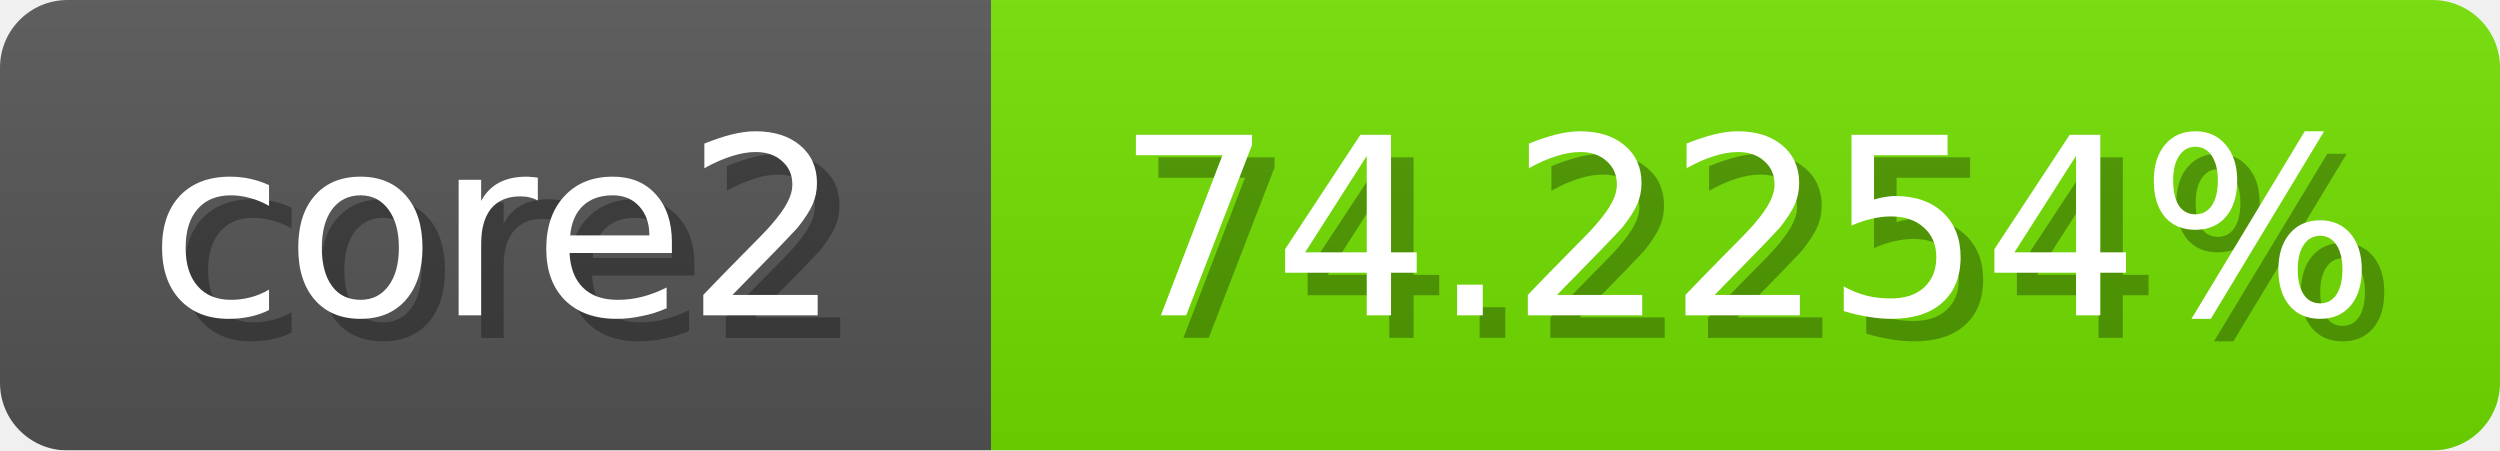
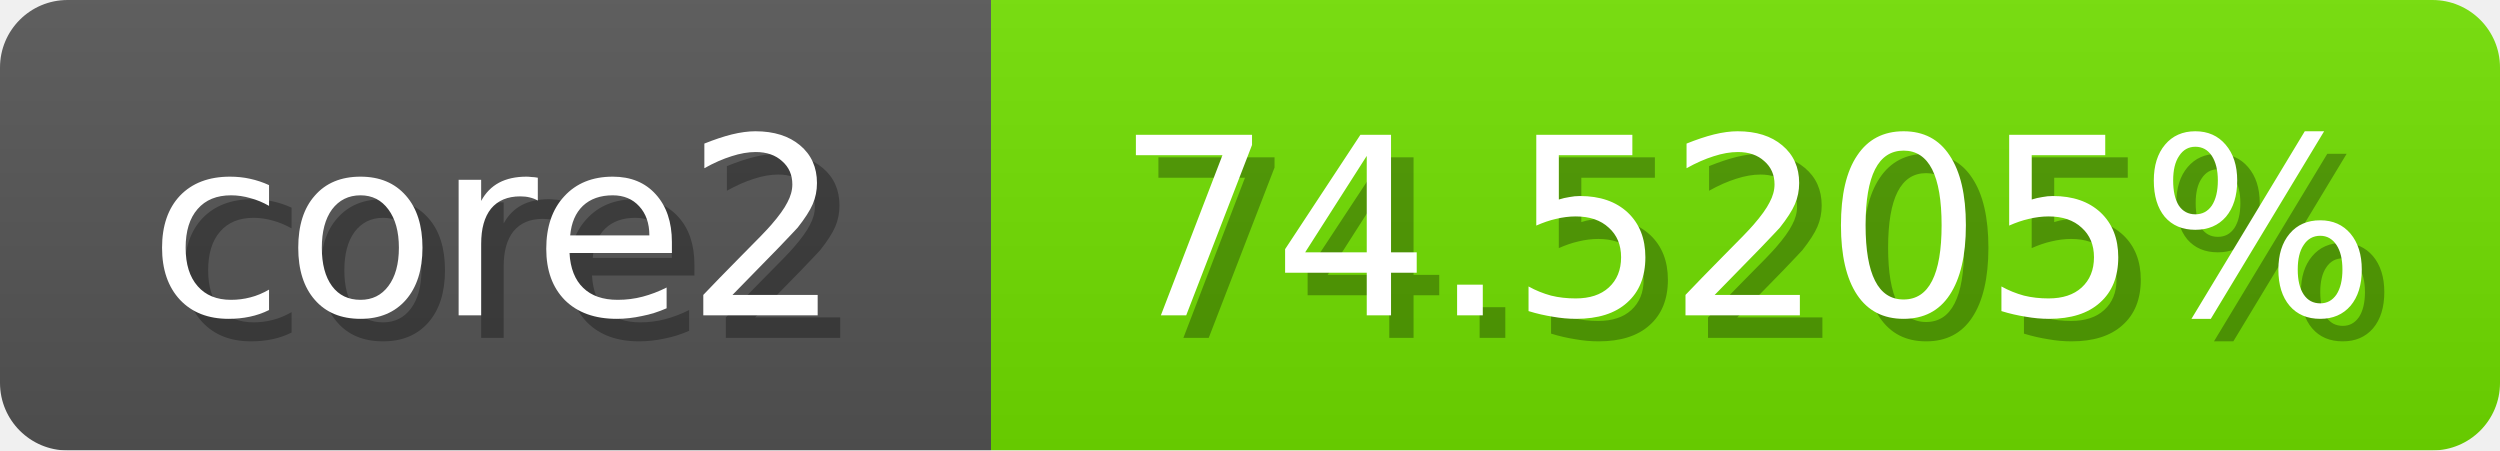
<svg xmlns="http://www.w3.org/2000/svg" width="111" height="20">
  <linearGradient id="b" x2="0" y2="100%">
    <stop offset="0" stop-color="#bbb" stop-opacity=".1" />
    <stop offset="1" stop-opacity=".1" />
  </linearGradient>
  <mask id="anybadge_1">
    <rect width="111" height="20" rx="3" fill="#fff" />
  </mask>
  <g mask="url(#anybadge_1)">
    <path fill="#555" d="M0 0h44v20H0z" />
-     <path fill="#73e000" d="M44 0h67v20H44z" />
+     <path fill="#72e000" d="M44 0h67v20H44z" />
    <path fill="url(#b)" d="M0 0h111v20H0z" />
  </g>
  <g fill="#fff" text-anchor="middle" font-family="DejaVu Sans,Verdana,Geneva,sans-serif" font-size="11">
    <text x="23.0" y="15" fill="#010101" fill-opacity=".3">core2</text>
    <text x="22.0" y="14">core2</text>
  </g>
  <g fill="#fff" text-anchor="middle" font-family="DejaVu Sans,Verdana,Geneva,sans-serif" font-size="11">
-     <text x="78.5" y="15" fill="#010101" fill-opacity=".3">74.2254%</text>
-     <text x="77.5" y="14">74.2254%</text>
+     <text x="78.5" y="15" fill="#010101" fill-opacity=".3">74.5205%</text>
+     <text x="77.5" y="14">74.5205%</text>
  </g>
</svg>
